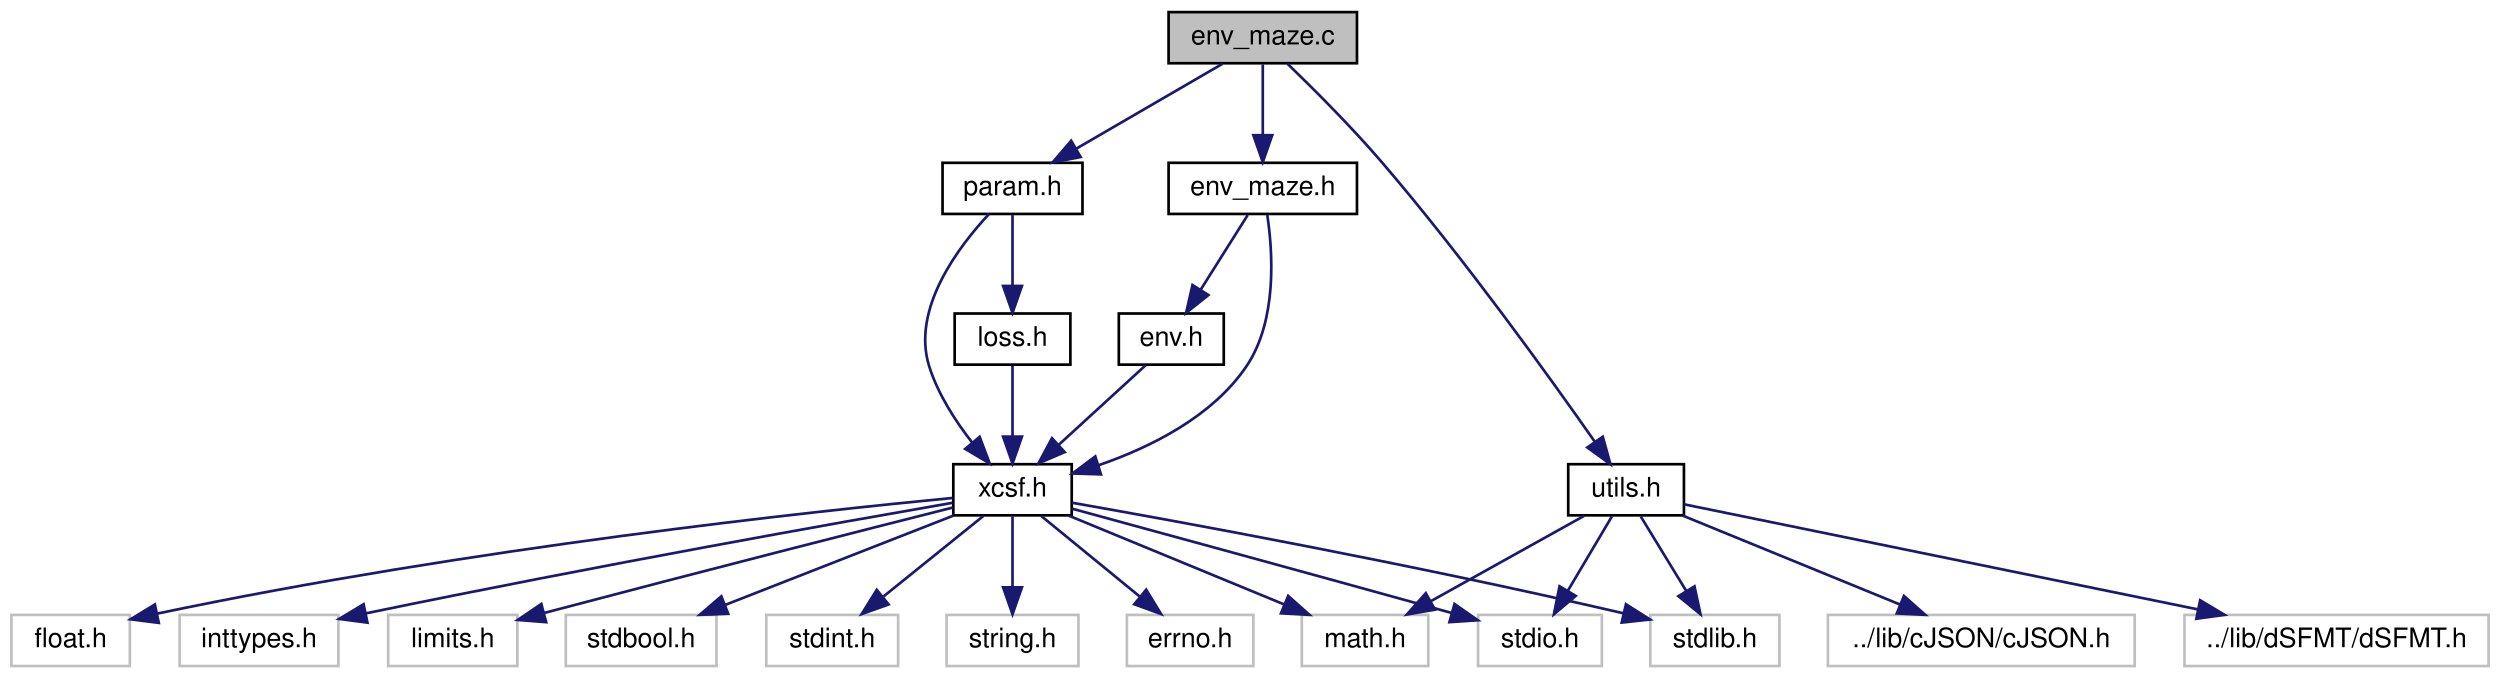
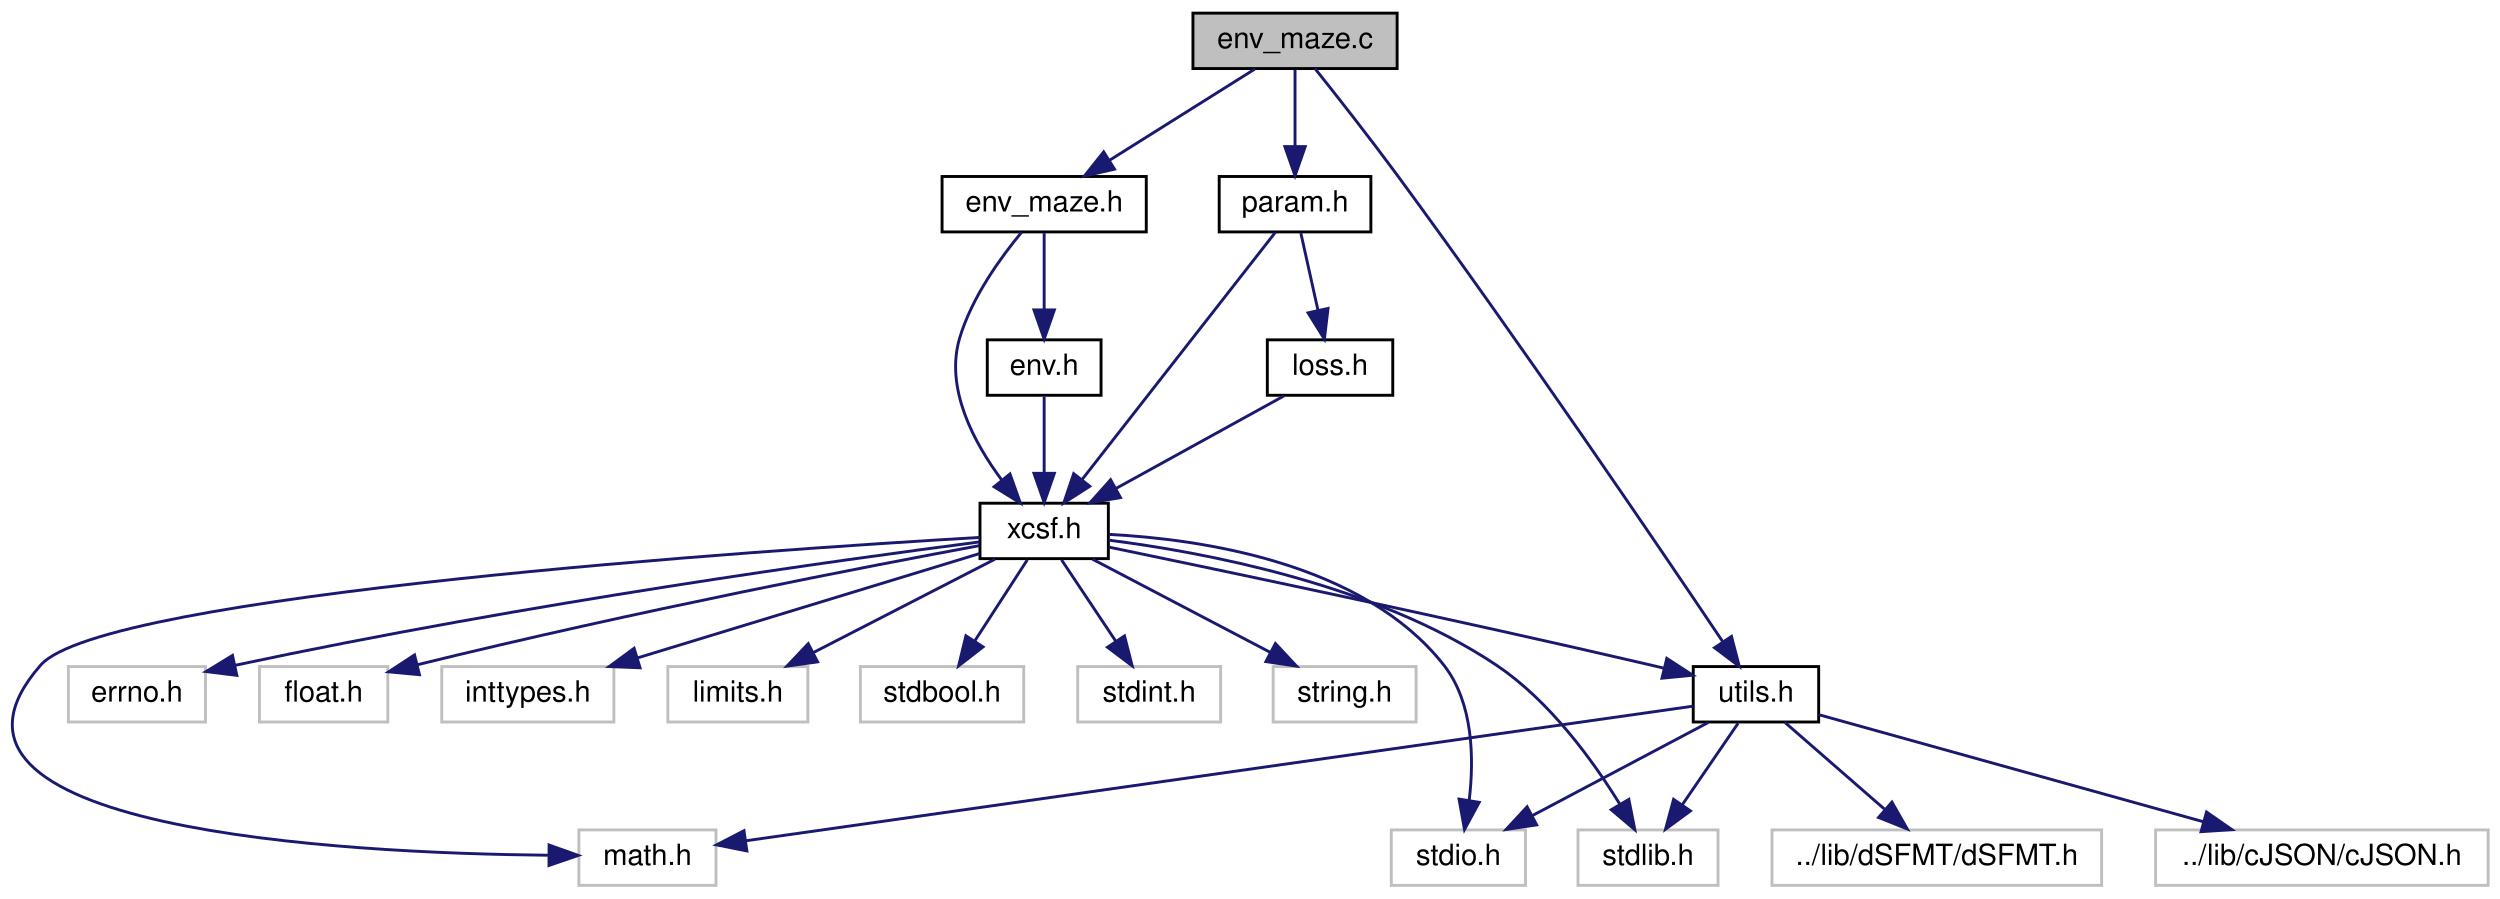
- <svg xmlns="http://www.w3.org/2000/svg" xmlns:xlink="http://www.w3.org/1999/xlink" width="929pt" height="252pt" viewBox="0.00 0.00 928.50 252.00">
-   <g id="graph0" class="graph" transform="scale(1 1) rotate(0) translate(4 248)">
+ <svg xmlns="http://www.w3.org/2000/svg" xmlns:xlink="http://www.w3.org/1999/xlink" width="857pt" height="308pt" viewBox="0.00 0.00 856.88 308.00">
+   <g id="graph0" class="graph" transform="scale(1 1) rotate(0) translate(4 304)">
    <g id="node1" class="node">
      <g id="a_node1">
        <a xlink:title="The discrete maze problem environment module.">
-           <polygon fill="#bfbfbf" stroke="black" points="430,-224.5 430,-243.5 500,-243.5 500,-224.5 430,-224.5" />
-           <text text-anchor="middle" x="465" y="-231.5" font-family="Helvetica,sans-Serif" font-size="10.00">env_maze.c</text>
+           <polygon fill="#bfbfbf" stroke="black" points="404.88,-280.5 404.88,-299.5 474.88,-299.5 474.88,-280.5 404.88,-280.5" />
+           <text text-anchor="middle" x="439.88" y="-287.5" font-family="Helvetica,sans-Serif" font-size="10.00">env_maze.c</text>
        </a>
      </g>
    </g>
    <g id="node2" class="node">
      <g id="a_node2">
        <a xlink:href="env__maze_8h.html" target="_top" xlink:title="The discrete maze problem environment module.">
-           <polygon fill="none" stroke="black" points="430,-168.5 430,-187.5 500,-187.5 500,-168.5 430,-168.5" />
-           <text text-anchor="middle" x="465" y="-175.5" font-family="Helvetica,sans-Serif" font-size="10.00">env_maze.h</text>
+           <polygon fill="none" stroke="black" points="318.88,-224.5 318.88,-243.5 388.88,-243.5 388.88,-224.5 318.88,-224.5" />
+           <text text-anchor="middle" x="353.88" y="-231.5" font-family="Helvetica,sans-Serif" font-size="10.00">env_maze.h</text>
        </a>
      </g>
    </g>
    <g id="edge1" class="edge">
-       <path fill="none" stroke="midnightblue" d="M465,-224.08C465,-217.01 465,-206.86 465,-197.99" />
-       <polygon fill="midnightblue" stroke="midnightblue" points="468.5,-197.75 465,-187.75 461.5,-197.75 468.5,-197.75" />
-     </g>
-     <g id="node15" class="node">
-       <g id="a_node15">
+       <path fill="none" stroke="midnightblue" d="M426.07,-280.32C412.65,-271.9 392.06,-258.97 376.3,-249.07" />
+       <polygon fill="midnightblue" stroke="midnightblue" points="378,-246.01 367.67,-243.65 374.28,-251.94 378,-246.01" />
+     </g>
+     <g id="node5" class="node">
+       <g id="a_node5">
+         <a xlink:href="utils_8h.html" target="_top" xlink:title="Utility functions for random number handling, etc.">
+           <polygon fill="none" stroke="black" points="576.38,-56.5 576.38,-75.5 619.38,-75.5 619.38,-56.5 576.38,-56.5" />
+           <text text-anchor="middle" x="597.88" y="-63.5" font-family="Helvetica,sans-Serif" font-size="10.00">utils.h</text>
+         </a>
+       </g>
+     </g>
+     <g id="edge25" class="edge">
+       <path fill="none" stroke="midnightblue" d="M446.73,-280.48C453.89,-271.51 465.38,-256.92 474.88,-244 517.28,-186.36 564.97,-116.07 586.39,-84.19" />
+       <polygon fill="midnightblue" stroke="midnightblue" points="589.49,-85.84 592.16,-75.59 583.68,-81.95 589.49,-85.84" />
+     </g>
+     <g id="node18" class="node">
+       <g id="a_node18">
        <a xlink:href="param_8h.html" target="_top" xlink:title="Functions for setting and printing parameters.">
-           <polygon fill="none" stroke="black" points="346,-168.5 346,-187.5 398,-187.5 398,-168.5 346,-168.5" />
-           <text text-anchor="middle" x="372" y="-175.5" font-family="Helvetica,sans-Serif" font-size="10.00">param.h</text>
-         </a>
-       </g>
-     </g>
-     <g id="edge15" class="edge">
-       <path fill="none" stroke="midnightblue" d="M450.06,-224.32C435.41,-215.82 412.87,-202.73 395.76,-192.8" />
-       <polygon fill="midnightblue" stroke="midnightblue" points="397.31,-189.65 386.9,-187.65 393.8,-195.7 397.31,-189.65" />
-     </g>
-     <g id="node17" class="node">
-       <g id="a_node17">
-         <a xlink:href="utils_8h.html" target="_top" xlink:title="Utility functions for random number handling, etc.">
-           <polygon fill="none" stroke="black" points="578.5,-56.5 578.5,-75.5 621.5,-75.5 621.5,-56.5 578.5,-56.5" />
-           <text text-anchor="middle" x="600" y="-63.5" font-family="Helvetica,sans-Serif" font-size="10.00">utils.h</text>
-         </a>
-       </g>
-     </g>
-     <g id="edge19" class="edge">
-       <path fill="none" stroke="midnightblue" d="M474.12,-224.36C483.27,-215.53 497.61,-201.26 509,-188 539.54,-152.44 571.69,-107.71 588.39,-83.84" />
-       <polygon fill="midnightblue" stroke="midnightblue" points="591.34,-85.71 594.18,-75.5 585.6,-81.72 591.34,-85.71" />
+           <polygon fill="none" stroke="black" points="413.88,-224.5 413.88,-243.5 465.88,-243.5 465.88,-224.5 413.88,-224.5" />
+           <text text-anchor="middle" x="439.88" y="-231.5" font-family="Helvetica,sans-Serif" font-size="10.00">param.h</text>
+         </a>
+       </g>
+     </g>
+     <g id="edge21" class="edge">
+       <path fill="none" stroke="midnightblue" d="M439.88,-280.08C439.88,-273.01 439.88,-262.86 439.88,-253.99" />
+       <polygon fill="midnightblue" stroke="midnightblue" points="443.38,-253.75 439.88,-243.75 436.38,-253.75 443.38,-253.75" />
    </g>
    <g id="node3" class="node">
      <g id="a_node3">
        <a xlink:href="env_8h.html" target="_top" xlink:title="Built-in problem environment interface.">
-           <polygon fill="none" stroke="black" points="411.5,-112.5 411.5,-131.5 450.5,-131.5 450.5,-112.5 411.5,-112.5" />
-           <text text-anchor="middle" x="431" y="-119.5" font-family="Helvetica,sans-Serif" font-size="10.00">env.h</text>
+           <polygon fill="none" stroke="black" points="334.38,-168.5 334.38,-187.5 373.38,-187.5 373.38,-168.5 334.38,-168.5" />
+           <text text-anchor="middle" x="353.88" y="-175.5" font-family="Helvetica,sans-Serif" font-size="10.00">env.h</text>
        </a>
      </g>
    </g>
    <g id="edge2" class="edge">
-       <path fill="none" stroke="midnightblue" d="M459.39,-168.08C454.63,-160.53 447.68,-149.49 441.85,-140.23" />
-       <polygon fill="midnightblue" stroke="midnightblue" points="444.8,-138.35 436.51,-131.75 438.88,-142.08 444.8,-138.35" />
+       <path fill="none" stroke="midnightblue" d="M353.88,-224.08C353.88,-217.01 353.88,-206.86 353.88,-197.99" />
+       <polygon fill="midnightblue" stroke="midnightblue" points="357.38,-197.75 353.88,-187.75 350.38,-197.75 357.38,-197.75" />
    </g>
    <g id="node4" class="node">
      <g id="a_node4">
        <a xlink:href="xcsf_8h.html" target="_top" xlink:title="XCSF data structures.">
-           <polygon fill="none" stroke="black" points="350,-56.5 350,-75.5 394,-75.5 394,-56.5 350,-56.5" />
-           <text text-anchor="middle" x="372" y="-63.5" font-family="Helvetica,sans-Serif" font-size="10.00">xcsf.h</text>
+           <polygon fill="none" stroke="black" points="331.88,-112.5 331.88,-131.5 375.88,-131.5 375.88,-112.5 331.88,-112.5" />
+           <text text-anchor="middle" x="353.88" y="-119.5" font-family="Helvetica,sans-Serif" font-size="10.00">xcsf.h</text>
+         </a>
+       </g>
+     </g>
+     <g id="edge20" class="edge">
+       <path fill="none" stroke="midnightblue" d="M346.21,-224.46C339.11,-215.93 329.03,-202.09 324.88,-188 319.84,-170.86 329.75,-152.34 339.33,-139.47" />
+       <polygon fill="midnightblue" stroke="midnightblue" points="342.16,-141.53 345.72,-131.55 336.72,-137.13 342.16,-141.53" />
+     </g>
+     <g id="edge3" class="edge">
+       <path fill="none" stroke="midnightblue" d="M353.88,-168.08C353.88,-161.01 353.88,-150.86 353.88,-141.99" />
+       <polygon fill="midnightblue" stroke="midnightblue" points="357.38,-141.75 353.88,-131.75 350.38,-141.75 357.38,-141.75" />
+     </g>
+     <g id="edge4" class="edge">
+       <path fill="none" stroke="midnightblue" d="M376.1,-116.44C414.2,-108.56 494.42,-91.73 561.88,-76 563.34,-75.66 564.82,-75.31 566.31,-74.95" />
+       <polygon fill="midnightblue" stroke="midnightblue" points="567.32,-78.31 576.21,-72.54 565.66,-71.51 567.32,-78.31" />
+     </g>
+     <g id="node8" class="node">
+       <g id="a_node8">
+         <a xlink:title=" ">
+           <polygon fill="none" stroke="#bfbfbf" points="194.38,-0.5 194.38,-19.5 241.38,-19.5 241.38,-0.5 194.38,-0.5" />
+           <text text-anchor="middle" x="217.88" y="-7.5" font-family="Helvetica,sans-Serif" font-size="10.00">math.h</text>
        </a>
      </g>
    </g>
    <g id="edge14" class="edge">
-       <path fill="none" stroke="midnightblue" d="M466.67,-168.13C468.69,-154.74 470.52,-129.11 459,-112 446.3,-93.14 423.14,-81.71 403.9,-75.09" />
-       <polygon fill="midnightblue" stroke="midnightblue" points="404.87,-71.72 394.28,-72.05 402.76,-78.4 404.87,-71.72" />
-     </g>
-     <g id="edge3" class="edge">
-       <path fill="none" stroke="midnightblue" d="M421.52,-112.32C412.8,-104.34 399.66,-92.31 389.1,-82.65" />
-       <polygon fill="midnightblue" stroke="midnightblue" points="391.39,-80 381.65,-75.83 386.67,-85.17 391.39,-80" />
-     </g>
-     <g id="node5" class="node">
-       <g id="a_node5">
-         <a xlink:title=" ">
-           <polygon fill="none" stroke="#bfbfbf" points="414.5,-0.5 414.5,-19.5 461.5,-19.5 461.5,-0.5 414.5,-0.5" />
-           <text text-anchor="middle" x="438" y="-7.5" font-family="Helvetica,sans-Serif" font-size="10.00">errno.h</text>
-         </a>
-       </g>
-     </g>
-     <g id="edge4" class="edge">
-       <path fill="none" stroke="midnightblue" d="M382.6,-56.32C392.46,-48.26 407.35,-36.08 419.22,-26.37" />
-       <polygon fill="midnightblue" stroke="midnightblue" points="421.68,-28.88 427.2,-19.83 417.25,-23.46 421.68,-28.88" />
+       <path fill="none" stroke="midnightblue" d="M331.88,-119.78C259.36,-115.53 31.24,-100.33 9.88,-76 -39.73,-19.47 113.14,-11.54 183.94,-10.82" />
+       <polygon fill="midnightblue" stroke="midnightblue" points="184.17,-14.32 194.15,-10.76 184.13,-7.32 184.17,-14.32" />
+     </g>
+     <g id="node9" class="node">
+       <g id="a_node9">
+         <a xlink:title=" ">
+           <polygon fill="none" stroke="#bfbfbf" points="472.88,-0.5 472.88,-19.5 518.88,-19.5 518.88,-0.5 472.88,-0.5" />
+           <text text-anchor="middle" x="495.88" y="-7.5" font-family="Helvetica,sans-Serif" font-size="10.00">stdio.h</text>
+         </a>
+       </g>
+     </g>
+     <g id="edge17" class="edge">
+       <path fill="none" stroke="midnightblue" d="M376.11,-120.81C407.27,-119.21 463.23,-111.26 490.88,-76 501.03,-63.07 501.27,-43.9 499.59,-29.73" />
+       <polygon fill="midnightblue" stroke="midnightblue" points="503.01,-28.96 497.97,-19.64 496.1,-30.07 503.01,-28.96" />
+     </g>
+     <g id="node10" class="node">
+       <g id="a_node10">
+         <a xlink:title=" ">
+           <polygon fill="none" stroke="#bfbfbf" points="536.88,-0.5 536.88,-19.5 584.88,-19.5 584.88,-0.5 536.88,-0.5" />
+           <text text-anchor="middle" x="560.88" y="-7.5" font-family="Helvetica,sans-Serif" font-size="10.00">stdlib.h</text>
+         </a>
+       </g>
+     </g>
+     <g id="edge18" class="edge">
+       <path fill="none" stroke="midnightblue" d="M375.93,-118.84C407.69,-114.83 467.07,-103.95 508.88,-76 527.21,-63.75 542.17,-43.01 551.26,-28.25" />
+       <polygon fill="midnightblue" stroke="midnightblue" points="554.31,-29.97 556.36,-19.57 548.27,-26.42 554.31,-29.97" />
+     </g>
+     <g id="node11" class="node">
+       <g id="a_node11">
+         <a xlink:title=" ">
+           <polygon fill="none" stroke="#bfbfbf" points="19.38,-56.5 19.38,-75.5 66.38,-75.5 66.38,-56.5 19.38,-56.5" />
+           <text text-anchor="middle" x="42.88" y="-63.5" font-family="Helvetica,sans-Serif" font-size="10.00">errno.h</text>
+         </a>
+       </g>
+     </g>
+     <g id="edge10" class="edge">
+       <path fill="none" stroke="midnightblue" d="M331.75,-118.23C286,-112.32 177.55,-97.45 76.65,-75.96" />
+       <polygon fill="midnightblue" stroke="midnightblue" points="77.12,-72.48 66.6,-73.79 75.64,-79.32 77.12,-72.48" />
+     </g>
+     <g id="node12" class="node">
+       <g id="a_node12">
+         <a xlink:title=" ">
+           <polygon fill="none" stroke="#bfbfbf" points="84.88,-56.5 84.88,-75.5 128.88,-75.5 128.88,-56.5 84.88,-56.5" />
+           <text text-anchor="middle" x="106.88" y="-63.5" font-family="Helvetica,sans-Serif" font-size="10.00">float.h</text>
+         </a>
+       </g>
+     </g>
+     <g id="edge11" class="edge">
+       <path fill="none" stroke="midnightblue" d="M331.68,-116.96C294,-109.98 214.97,-94.8 138.92,-76.11" />
+       <polygon fill="midnightblue" stroke="midnightblue" points="139.73,-72.71 129.18,-73.7 138.04,-79.5 139.73,-72.71" />
+     </g>
+     <g id="node13" class="node">
+       <g id="a_node13">
+         <a xlink:title=" ">
+           <polygon fill="none" stroke="#bfbfbf" points="147.38,-56.5 147.38,-75.5 206.38,-75.5 206.38,-56.5 147.38,-56.5" />
+           <text text-anchor="middle" x="176.88" y="-63.5" font-family="Helvetica,sans-Serif" font-size="10.00">inttypes.h</text>
+         </a>
+       </g>
+     </g>
+     <g id="edge12" class="edge">
+       <path fill="none" stroke="midnightblue" d="M331.83,-114.27C302.43,-105.3 249.99,-89.3 214.34,-78.43" />
+       <polygon fill="midnightblue" stroke="midnightblue" points="215.35,-75.08 204.77,-75.51 213.31,-81.77 215.35,-75.08" />
+     </g>
+     <g id="node14" class="node">
+       <g id="a_node14">
+         <a xlink:title=" ">
+           <polygon fill="none" stroke="#bfbfbf" points="224.88,-56.5 224.88,-75.5 272.88,-75.5 272.88,-56.5 224.88,-56.5" />
+           <text text-anchor="middle" x="248.88" y="-63.5" font-family="Helvetica,sans-Serif" font-size="10.00">limits.h</text>
+         </a>
+       </g>
+     </g>
+     <g id="edge13" class="edge">
+       <path fill="none" stroke="midnightblue" d="M337.01,-112.32C320.18,-103.66 294.08,-90.24 274.65,-80.25" />
+       <polygon fill="midnightblue" stroke="midnightblue" points="276.21,-77.12 265.71,-75.65 273,-83.34 276.21,-77.12" />
+     </g>
+     <g id="node15" class="node">
+       <g id="a_node15">
+         <a xlink:title=" ">
+           <polygon fill="none" stroke="#bfbfbf" points="290.88,-56.5 290.88,-75.5 346.88,-75.5 346.88,-56.5 290.88,-56.5" />
+           <text text-anchor="middle" x="318.88" y="-63.5" font-family="Helvetica,sans-Serif" font-size="10.00">stdbool.h</text>
+         </a>
+       </g>
+     </g>
+     <g id="edge15" class="edge">
+       <path fill="none" stroke="midnightblue" d="M348.1,-112.08C343.21,-104.53 336.06,-93.49 330.05,-84.23" />
+       <polygon fill="midnightblue" stroke="midnightblue" points="332.93,-82.24 324.56,-75.75 327.06,-86.05 332.93,-82.24" />
+     </g>
+     <g id="node16" class="node">
+       <g id="a_node16">
+         <a xlink:title=" ">
+           <polygon fill="none" stroke="#bfbfbf" points="365.38,-56.5 365.38,-75.5 414.38,-75.5 414.38,-56.5 365.38,-56.5" />
+           <text text-anchor="middle" x="389.88" y="-63.5" font-family="Helvetica,sans-Serif" font-size="10.00">stdint.h</text>
+         </a>
+       </g>
+     </g>
+     <g id="edge16" class="edge">
+       <path fill="none" stroke="midnightblue" d="M359.83,-112.08C364.86,-104.53 372.22,-93.49 378.4,-84.23" />
+       <polygon fill="midnightblue" stroke="midnightblue" points="381.42,-86.01 384.05,-75.75 375.59,-82.13 381.42,-86.01" />
+     </g>
+     <g id="node17" class="node">
+       <g id="a_node17">
+         <a xlink:title=" ">
+           <polygon fill="none" stroke="#bfbfbf" points="432.38,-56.5 432.38,-75.5 481.38,-75.5 481.38,-56.5 432.38,-56.5" />
+           <text text-anchor="middle" x="456.88" y="-63.5" font-family="Helvetica,sans-Serif" font-size="10.00">string.h</text>
+         </a>
+       </g>
+     </g>
+     <g id="edge19" class="edge">
+       <path fill="none" stroke="midnightblue" d="M370.43,-112.32C386.88,-103.7 412.32,-90.36 431.35,-80.39" />
+       <polygon fill="midnightblue" stroke="midnightblue" points="433.15,-83.4 440.38,-75.65 429.89,-77.2 433.15,-83.4" />
    </g>
    <g id="node6" class="node">
      <g id="a_node6">
        <a xlink:title=" ">
-           <polygon fill="none" stroke="#bfbfbf" points="0,-0.5 0,-19.5 44,-19.5 44,-0.5 0,-0.5" />
-           <text text-anchor="middle" x="22" y="-7.5" font-family="Helvetica,sans-Serif" font-size="10.00">float.h</text>
+           <polygon fill="none" stroke="#bfbfbf" points="734.88,-0.5 734.88,-19.5 848.88,-19.5 848.88,-0.5 734.88,-0.5" />
+           <text text-anchor="middle" x="791.88" y="-7.5" font-family="Helvetica,sans-Serif" font-size="10.00">../lib/cJSON/cJSON.h</text>
        </a>
      </g>
    </g>
    <g id="edge5" class="edge">
-       <path fill="none" stroke="midnightblue" d="M349.76,-62.96C298.98,-58.08 170.48,-44.42 54.04,-19.96" />
-       <polygon fill="midnightblue" stroke="midnightblue" points="54.76,-16.54 44.25,-17.87 53.3,-23.38 54.76,-16.54" />
+       <path fill="none" stroke="midnightblue" d="M619.39,-59.01C651.13,-50.18 711.09,-33.49 751.27,-22.3" />
+       <polygon fill="midnightblue" stroke="midnightblue" points="752.34,-25.64 761.04,-19.59 750.46,-18.9 752.34,-25.64" />
    </g>
    <g id="node7" class="node">
      <g id="a_node7">
        <a xlink:title=" ">
-           <polygon fill="none" stroke="#bfbfbf" points="62.5,-0.5 62.5,-19.5 121.5,-19.5 121.5,-0.5 62.5,-0.5" />
-           <text text-anchor="middle" x="92" y="-7.5" font-family="Helvetica,sans-Serif" font-size="10.00">inttypes.h</text>
+           <polygon fill="none" stroke="#bfbfbf" points="603.38,-0.5 603.38,-19.5 716.38,-19.5 716.38,-0.5 603.38,-0.5" />
+           <text text-anchor="middle" x="659.88" y="-7.5" font-family="Helvetica,sans-Serif" font-size="10.00">../lib/dSFMT/dSFMT.h</text>
        </a>
      </g>
    </g>
    <g id="edge6" class="edge">
-       <path fill="none" stroke="midnightblue" d="M349.68,-61.16C308.64,-54.02 218.25,-37.98 131.76,-20.09" />
-       <polygon fill="midnightblue" stroke="midnightblue" points="132.29,-16.62 121.78,-18.01 130.86,-23.47 132.29,-16.62" />
-     </g>
-     <g id="node8" class="node">
-       <g id="a_node8">
-         <a xlink:title=" ">
-           <polygon fill="none" stroke="#bfbfbf" points="140,-0.5 140,-19.5 188,-19.5 188,-0.5 140,-0.5" />
-           <text text-anchor="middle" x="164" y="-7.5" font-family="Helvetica,sans-Serif" font-size="10.00">limits.h</text>
-         </a>
-       </g>
+       <path fill="none" stroke="midnightblue" d="M607.85,-56.32C617.01,-48.34 630.82,-36.31 641.91,-26.65" />
+       <polygon fill="midnightblue" stroke="midnightblue" points="644.5,-29.04 649.74,-19.83 639.9,-23.76 644.5,-29.04" />
    </g>
    <g id="edge7" class="edge">
-       <path fill="none" stroke="midnightblue" d="M349.87,-59.42C318.33,-51.44 258.38,-36.19 197.85,-20.2" />
-       <polygon fill="midnightblue" stroke="midnightblue" points="198.7,-16.8 188.14,-17.63 196.91,-23.57 198.7,-16.8" />
-     </g>
-     <g id="node9" class="node">
-       <g id="a_node9">
-         <a xlink:title=" ">
-           <polygon fill="none" stroke="#bfbfbf" points="479.5,-0.5 479.5,-19.5 526.5,-19.5 526.5,-0.5 479.5,-0.5" />
-           <text text-anchor="middle" x="503" y="-7.5" font-family="Helvetica,sans-Serif" font-size="10.00">math.h</text>
-         </a>
-       </g>
+       <path fill="none" stroke="midnightblue" d="M576.37,-61.94C513.24,-52.97 328.17,-26.67 251.62,-15.79" />
+       <polygon fill="midnightblue" stroke="midnightblue" points="251.96,-12.31 241.57,-14.37 250.98,-19.24 251.96,-12.31" />
    </g>
    <g id="edge8" class="edge">
-       <path fill="none" stroke="midnightblue" d="M392.76,-56.44C414.32,-47.56 448.26,-33.56 472.79,-23.45" />
-       <polygon fill="midnightblue" stroke="midnightblue" points="474.43,-26.56 482.34,-19.52 471.76,-20.09 474.43,-26.56" />
-     </g>
-     <g id="node10" class="node">
-       <g id="a_node10">
-         <a xlink:title=" ">
-           <polygon fill="none" stroke="#bfbfbf" points="206,-0.5 206,-19.5 262,-19.5 262,-0.5 206,-0.5" />
-           <text text-anchor="middle" x="234" y="-7.5" font-family="Helvetica,sans-Serif" font-size="10.00">stdbool.h</text>
-         </a>
-       </g>
+       <path fill="none" stroke="midnightblue" d="M581.5,-56.32C565.21,-47.7 540.02,-34.36 521.17,-24.39" />
+       <polygon fill="midnightblue" stroke="midnightblue" points="522.71,-21.24 512.23,-19.65 519.43,-27.43 522.71,-21.24" />
    </g>
    <g id="edge9" class="edge">
-       <path fill="none" stroke="midnightblue" d="M350.13,-56.44C327.22,-47.48 291.02,-33.31 265.13,-23.18" />
-       <polygon fill="midnightblue" stroke="midnightblue" points="266.35,-19.9 255.76,-19.52 263.8,-26.42 266.35,-19.9" />
-     </g>
-     <g id="node11" class="node">
-       <g id="a_node11">
-         <a xlink:title=" ">
-           <polygon fill="none" stroke="#bfbfbf" points="280.5,-0.5 280.5,-19.5 329.5,-19.5 329.5,-0.5 280.5,-0.5" />
-           <text text-anchor="middle" x="305" y="-7.5" font-family="Helvetica,sans-Serif" font-size="10.00">stdint.h</text>
-         </a>
-       </g>
-     </g>
-     <g id="edge10" class="edge">
-       <path fill="none" stroke="midnightblue" d="M361.24,-56.32C351.23,-48.26 336.11,-36.08 324.07,-26.37" />
-       <polygon fill="midnightblue" stroke="midnightblue" points="325.94,-23.38 315.96,-19.83 321.55,-28.83 325.94,-23.38" />
-     </g>
-     <g id="node12" class="node">
-       <g id="a_node12">
-         <a xlink:title=" ">
-           <polygon fill="none" stroke="#bfbfbf" points="545,-0.5 545,-19.5 591,-19.5 591,-0.5 545,-0.5" />
-           <text text-anchor="middle" x="568" y="-7.5" font-family="Helvetica,sans-Serif" font-size="10.00">stdio.h</text>
-         </a>
-       </g>
-     </g>
-     <g id="edge11" class="edge">
-       <path fill="none" stroke="midnightblue" d="M394.03,-59C423.8,-50.89 478.78,-35.87 535.14,-20.23" />
-       <polygon fill="midnightblue" stroke="midnightblue" points="536.23,-23.56 544.93,-17.51 534.36,-16.81 536.23,-23.56" />
-     </g>
-     <g id="node13" class="node">
-       <g id="a_node13">
-         <a xlink:title=" ">
-           <polygon fill="none" stroke="#bfbfbf" points="609,-0.5 609,-19.5 657,-19.5 657,-0.5 609,-0.5" />
-           <text text-anchor="middle" x="633" y="-7.5" font-family="Helvetica,sans-Serif" font-size="10.00">stdlib.h</text>
-         </a>
-       </g>
-     </g>
-     <g id="edge12" class="edge">
-       <path fill="none" stroke="midnightblue" d="M394.12,-61.18C433.39,-54.27 518.02,-38.88 599.04,-20.09" />
-       <polygon fill="midnightblue" stroke="midnightblue" points="599.96,-23.47 608.9,-17.79 598.37,-16.66 599.96,-23.47" />
-     </g>
-     <g id="node14" class="node">
-       <g id="a_node14">
-         <a xlink:title=" ">
-           <polygon fill="none" stroke="#bfbfbf" points="347.5,-0.5 347.5,-19.5 396.5,-19.5 396.5,-0.5 347.5,-0.5" />
-           <text text-anchor="middle" x="372" y="-7.5" font-family="Helvetica,sans-Serif" font-size="10.00">string.h</text>
-         </a>
-       </g>
-     </g>
-     <g id="edge13" class="edge">
-       <path fill="none" stroke="midnightblue" d="M372,-56.08C372,-49.01 372,-38.86 372,-29.99" />
-       <polygon fill="midnightblue" stroke="midnightblue" points="375.5,-29.75 372,-19.75 368.5,-29.75 375.5,-29.75" />
-     </g>
-     <g id="edge18" class="edge">
-       <path fill="none" stroke="midnightblue" d="M363.28,-168.49C351.96,-156.37 334.39,-133.25 341,-112 344.23,-101.62 350.78,-91.52 357.02,-83.53" />
-       <polygon fill="midnightblue" stroke="midnightblue" points="359.79,-85.68 363.52,-75.77 354.42,-81.19 359.79,-85.68" />
-     </g>
-     <g id="node16" class="node">
-       <g id="a_node16">
-         <a xlink:href="loss_8h.html" target="_top" xlink:title="Loss functions for calculating prediction error.">
-           <polygon fill="none" stroke="black" points="350.5,-112.5 350.5,-131.5 393.5,-131.5 393.5,-112.5 350.5,-112.5" />
-           <text text-anchor="middle" x="372" y="-119.5" font-family="Helvetica,sans-Serif" font-size="10.00">loss.h</text>
-         </a>
-       </g>
-     </g>
-     <g id="edge16" class="edge">
-       <path fill="none" stroke="midnightblue" d="M372,-168.08C372,-161.01 372,-150.86 372,-141.99" />
-       <polygon fill="midnightblue" stroke="midnightblue" points="375.5,-141.75 372,-131.75 368.5,-141.75 375.5,-141.75" />
-     </g>
-     <g id="edge17" class="edge">
-       <path fill="none" stroke="midnightblue" d="M372,-112.08C372,-105.01 372,-94.86 372,-85.99" />
-       <polygon fill="midnightblue" stroke="midnightblue" points="375.5,-85.75 372,-75.75 368.5,-85.75 375.5,-85.75" />
-     </g>
-     <g id="edge22" class="edge">
-       <path fill="none" stroke="midnightblue" d="M584.42,-56.32C569,-47.74 545.19,-34.49 527.29,-24.52" />
-       <polygon fill="midnightblue" stroke="midnightblue" points="528.99,-21.46 518.55,-19.65 525.58,-27.58 528.99,-21.46" />
-     </g>
-     <g id="edge23" class="edge">
-       <path fill="none" stroke="midnightblue" d="M594.72,-56.08C590.29,-48.61 583.84,-37.72 578.38,-28.52" />
-       <polygon fill="midnightblue" stroke="midnightblue" points="581.29,-26.57 573.19,-19.75 575.27,-30.14 581.29,-26.57" />
+       <path fill="none" stroke="midnightblue" d="M591.77,-56.08C586.6,-48.53 579.04,-37.49 572.69,-28.23" />
+       <polygon fill="midnightblue" stroke="midnightblue" points="575.42,-26.02 566.88,-19.75 569.65,-29.98 575.42,-26.02" />
    </g>
    <g id="edge24" class="edge">
-       <path fill="none" stroke="midnightblue" d="M605.45,-56.08C610.01,-48.61 616.67,-37.72 622.29,-28.52" />
-       <polygon fill="midnightblue" stroke="midnightblue" points="625.42,-30.11 627.65,-19.75 619.45,-26.46 625.42,-30.11" />
-     </g>
-     <g id="node18" class="node">
-       <g id="a_node18">
-         <a xlink:title=" ">
-           <polygon fill="none" stroke="#bfbfbf" points="675,-0.5 675,-19.5 789,-19.5 789,-0.5 675,-0.5" />
-           <text text-anchor="middle" x="732" y="-7.5" font-family="Helvetica,sans-Serif" font-size="10.00">../lib/cJSON/cJSON.h</text>
-         </a>
-       </g>
-     </g>
-     <g id="edge20" class="edge">
-       <path fill="none" stroke="midnightblue" d="M620.92,-56.44C642.74,-47.52 677.15,-33.44 701.89,-23.32" />
-       <polygon fill="midnightblue" stroke="midnightblue" points="703.25,-26.54 711.18,-19.52 700.6,-20.06 703.25,-26.54" />
+       <path fill="none" stroke="midnightblue" d="M433.14,-224.37C418.88,-206.14 385.49,-163.43 366.92,-139.68" />
+       <polygon fill="midnightblue" stroke="midnightblue" points="369.52,-137.31 360.6,-131.59 364,-141.63 369.52,-137.31" />
    </g>
    <g id="node19" class="node">
      <g id="a_node19">
-         <a xlink:title=" ">
-           <polygon fill="none" stroke="#bfbfbf" points="807.5,-0.5 807.5,-19.5 920.5,-19.5 920.5,-0.5 807.5,-0.5" />
-           <text text-anchor="middle" x="864" y="-7.5" font-family="Helvetica,sans-Serif" font-size="10.00">../lib/dSFMT/dSFMT.h</text>
-         </a>
-       </g>
-     </g>
-     <g id="edge21" class="edge">
-       <path fill="none" stroke="midnightblue" d="M621.6,-60.58C662.96,-52.12 754.35,-33.43 812.35,-21.57" />
-       <polygon fill="midnightblue" stroke="midnightblue" points="813.32,-24.94 822.41,-19.51 811.92,-18.08 813.32,-24.94" />
+         <a xlink:href="loss_8h.html" target="_top" xlink:title="Loss functions for calculating prediction error.">
+           <polygon fill="none" stroke="black" points="430.38,-168.5 430.38,-187.5 473.38,-187.5 473.38,-168.5 430.38,-168.5" />
+           <text text-anchor="middle" x="451.88" y="-175.5" font-family="Helvetica,sans-Serif" font-size="10.00">loss.h</text>
+         </a>
+       </g>
+     </g>
+     <g id="edge22" class="edge">
+       <path fill="none" stroke="midnightblue" d="M441.87,-224.08C443.46,-216.93 445.74,-206.64 447.73,-197.69" />
+       <polygon fill="midnightblue" stroke="midnightblue" points="451.19,-198.27 449.94,-187.75 444.35,-196.75 451.19,-198.27" />
+     </g>
+     <g id="edge23" class="edge">
+       <path fill="none" stroke="midnightblue" d="M436.14,-168.32C420.57,-159.74 396.51,-146.49 378.43,-136.52" />
+       <polygon fill="midnightblue" stroke="midnightblue" points="380.04,-133.42 369.59,-131.65 376.66,-139.55 380.04,-133.42" />
    </g>
  </g>
</svg>
